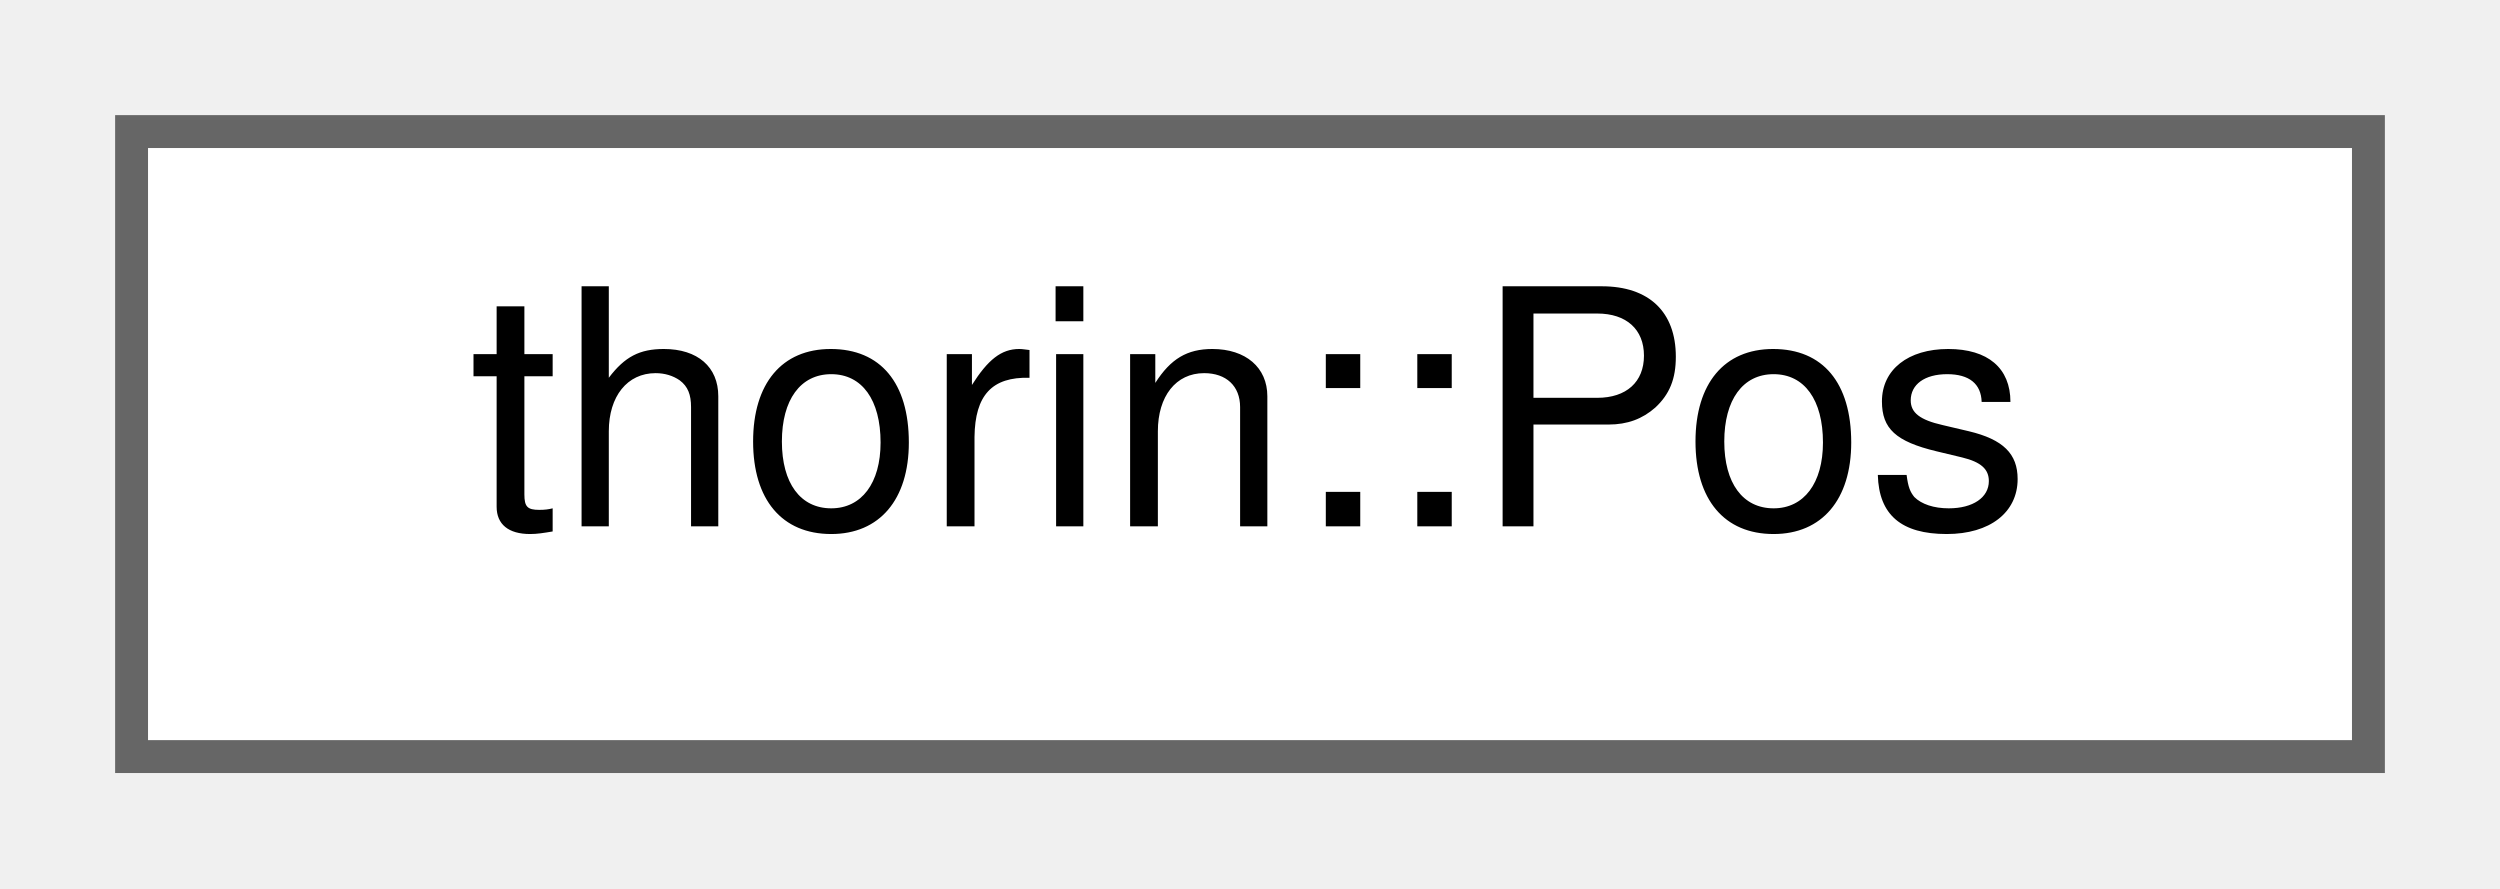
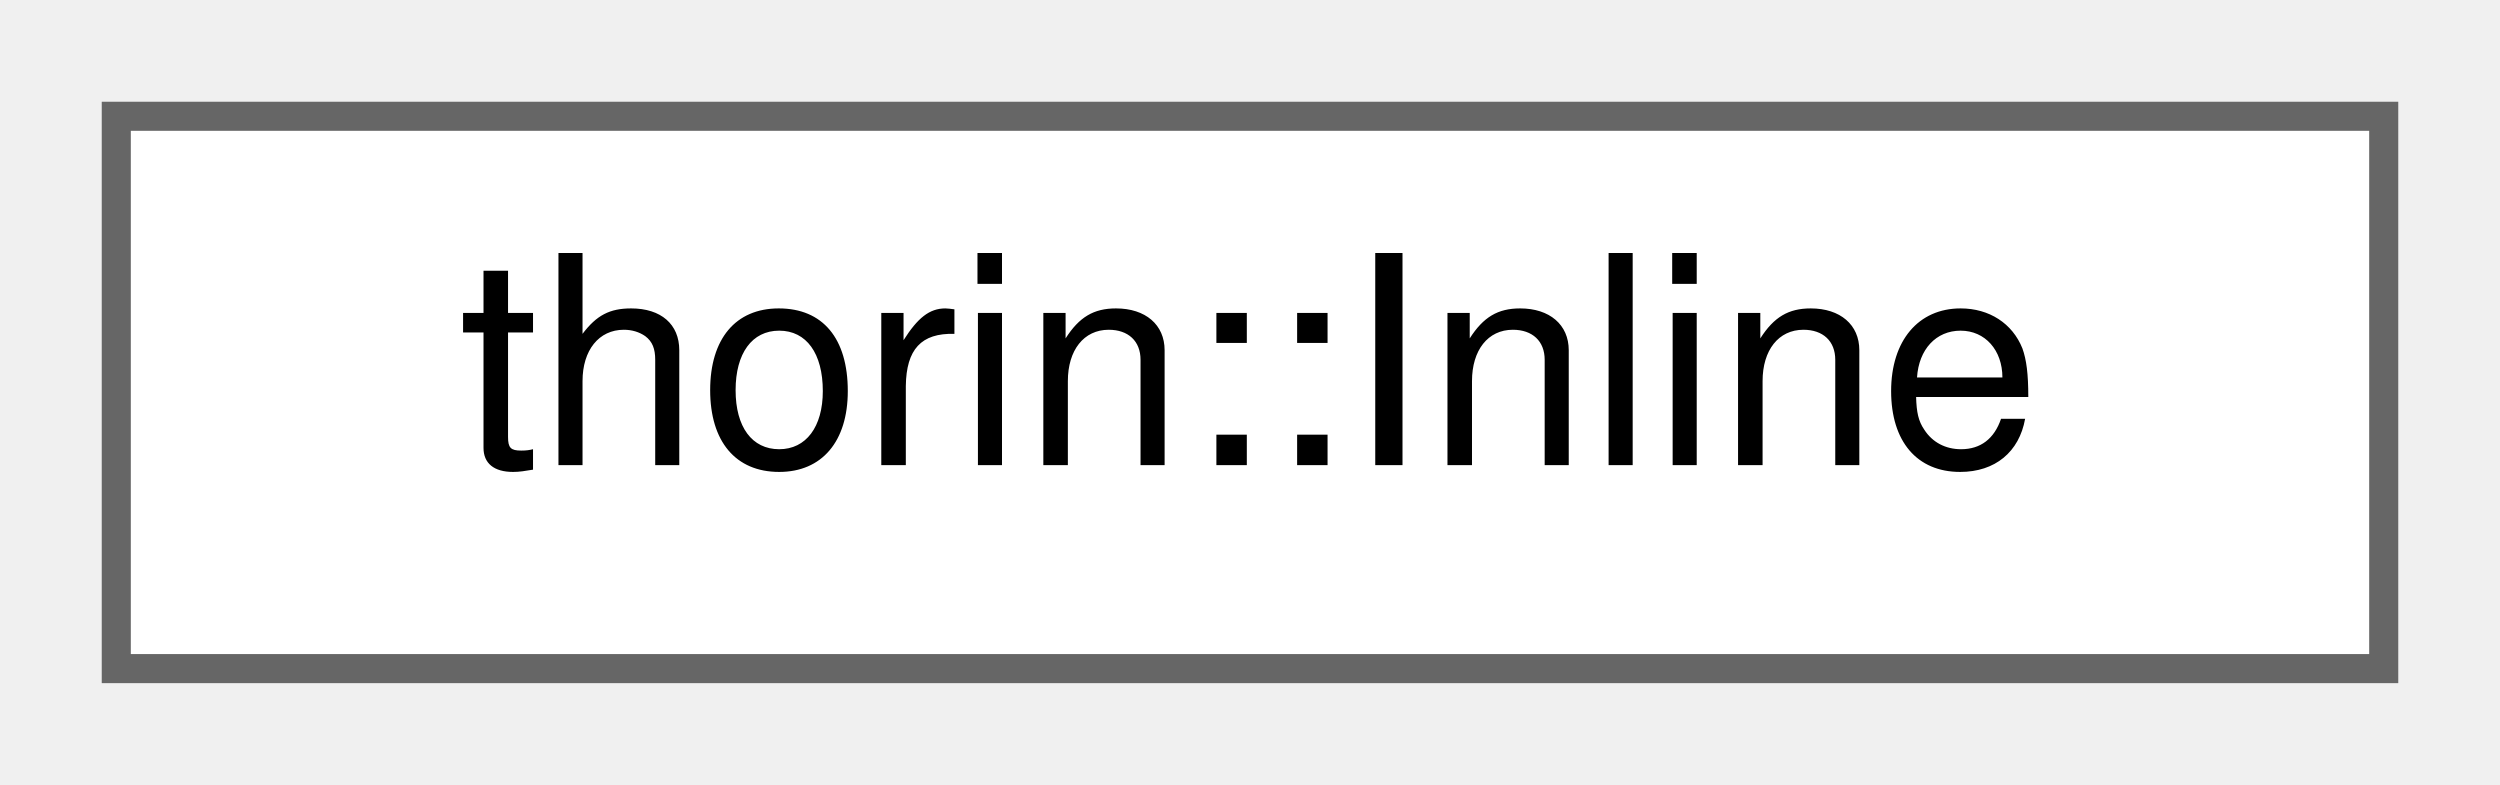
- <svg xmlns="http://www.w3.org/2000/svg" xmlns:xlink="http://www.w3.org/1999/xlink" width="76pt" height="27pt" viewBox="0.00 0.00 76.00 27.00">
+ <svg xmlns="http://www.w3.org/2000/svg" xmlns:xlink="http://www.w3.org/1999/xlink" width="86pt" height="27pt" viewBox="0.00 0.00 86.00 27.00">
  <g id="graph0" class="graph" transform="scale(1 1) rotate(0) translate(4 23)">
    <g id="node1" class="node">
      <g id="a_node1">
-         <a xlink:href="structthorin_1_1Pos.html" target="_top" xlink:title=" ">
-           <polygon fill="white" stroke="#666666" points="68,-19 0,-19 0,0 68,0 68,-19" />
-           <text text-anchor="middle" x="34" y="-7" font-family="Helvetica,sans-Serif" font-size="10.00">thorin::Pos</text>
+         <a xlink:href="structthorin_1_1Inline.html" target="_top" xlink:title="This is a wrapper to dump a Def &quot;inline&quot; and print it with all of its operands.">
+           <polygon fill="white" stroke="#666666" points="78,-19 0,-19 0,0 78,0 78,-19" />
+           <text text-anchor="middle" x="39" y="-7" font-family="Helvetica,sans-Serif" font-size="10.00">thorin::Inline</text>
        </a>
      </g>
    </g>
  </g>
</svg>
